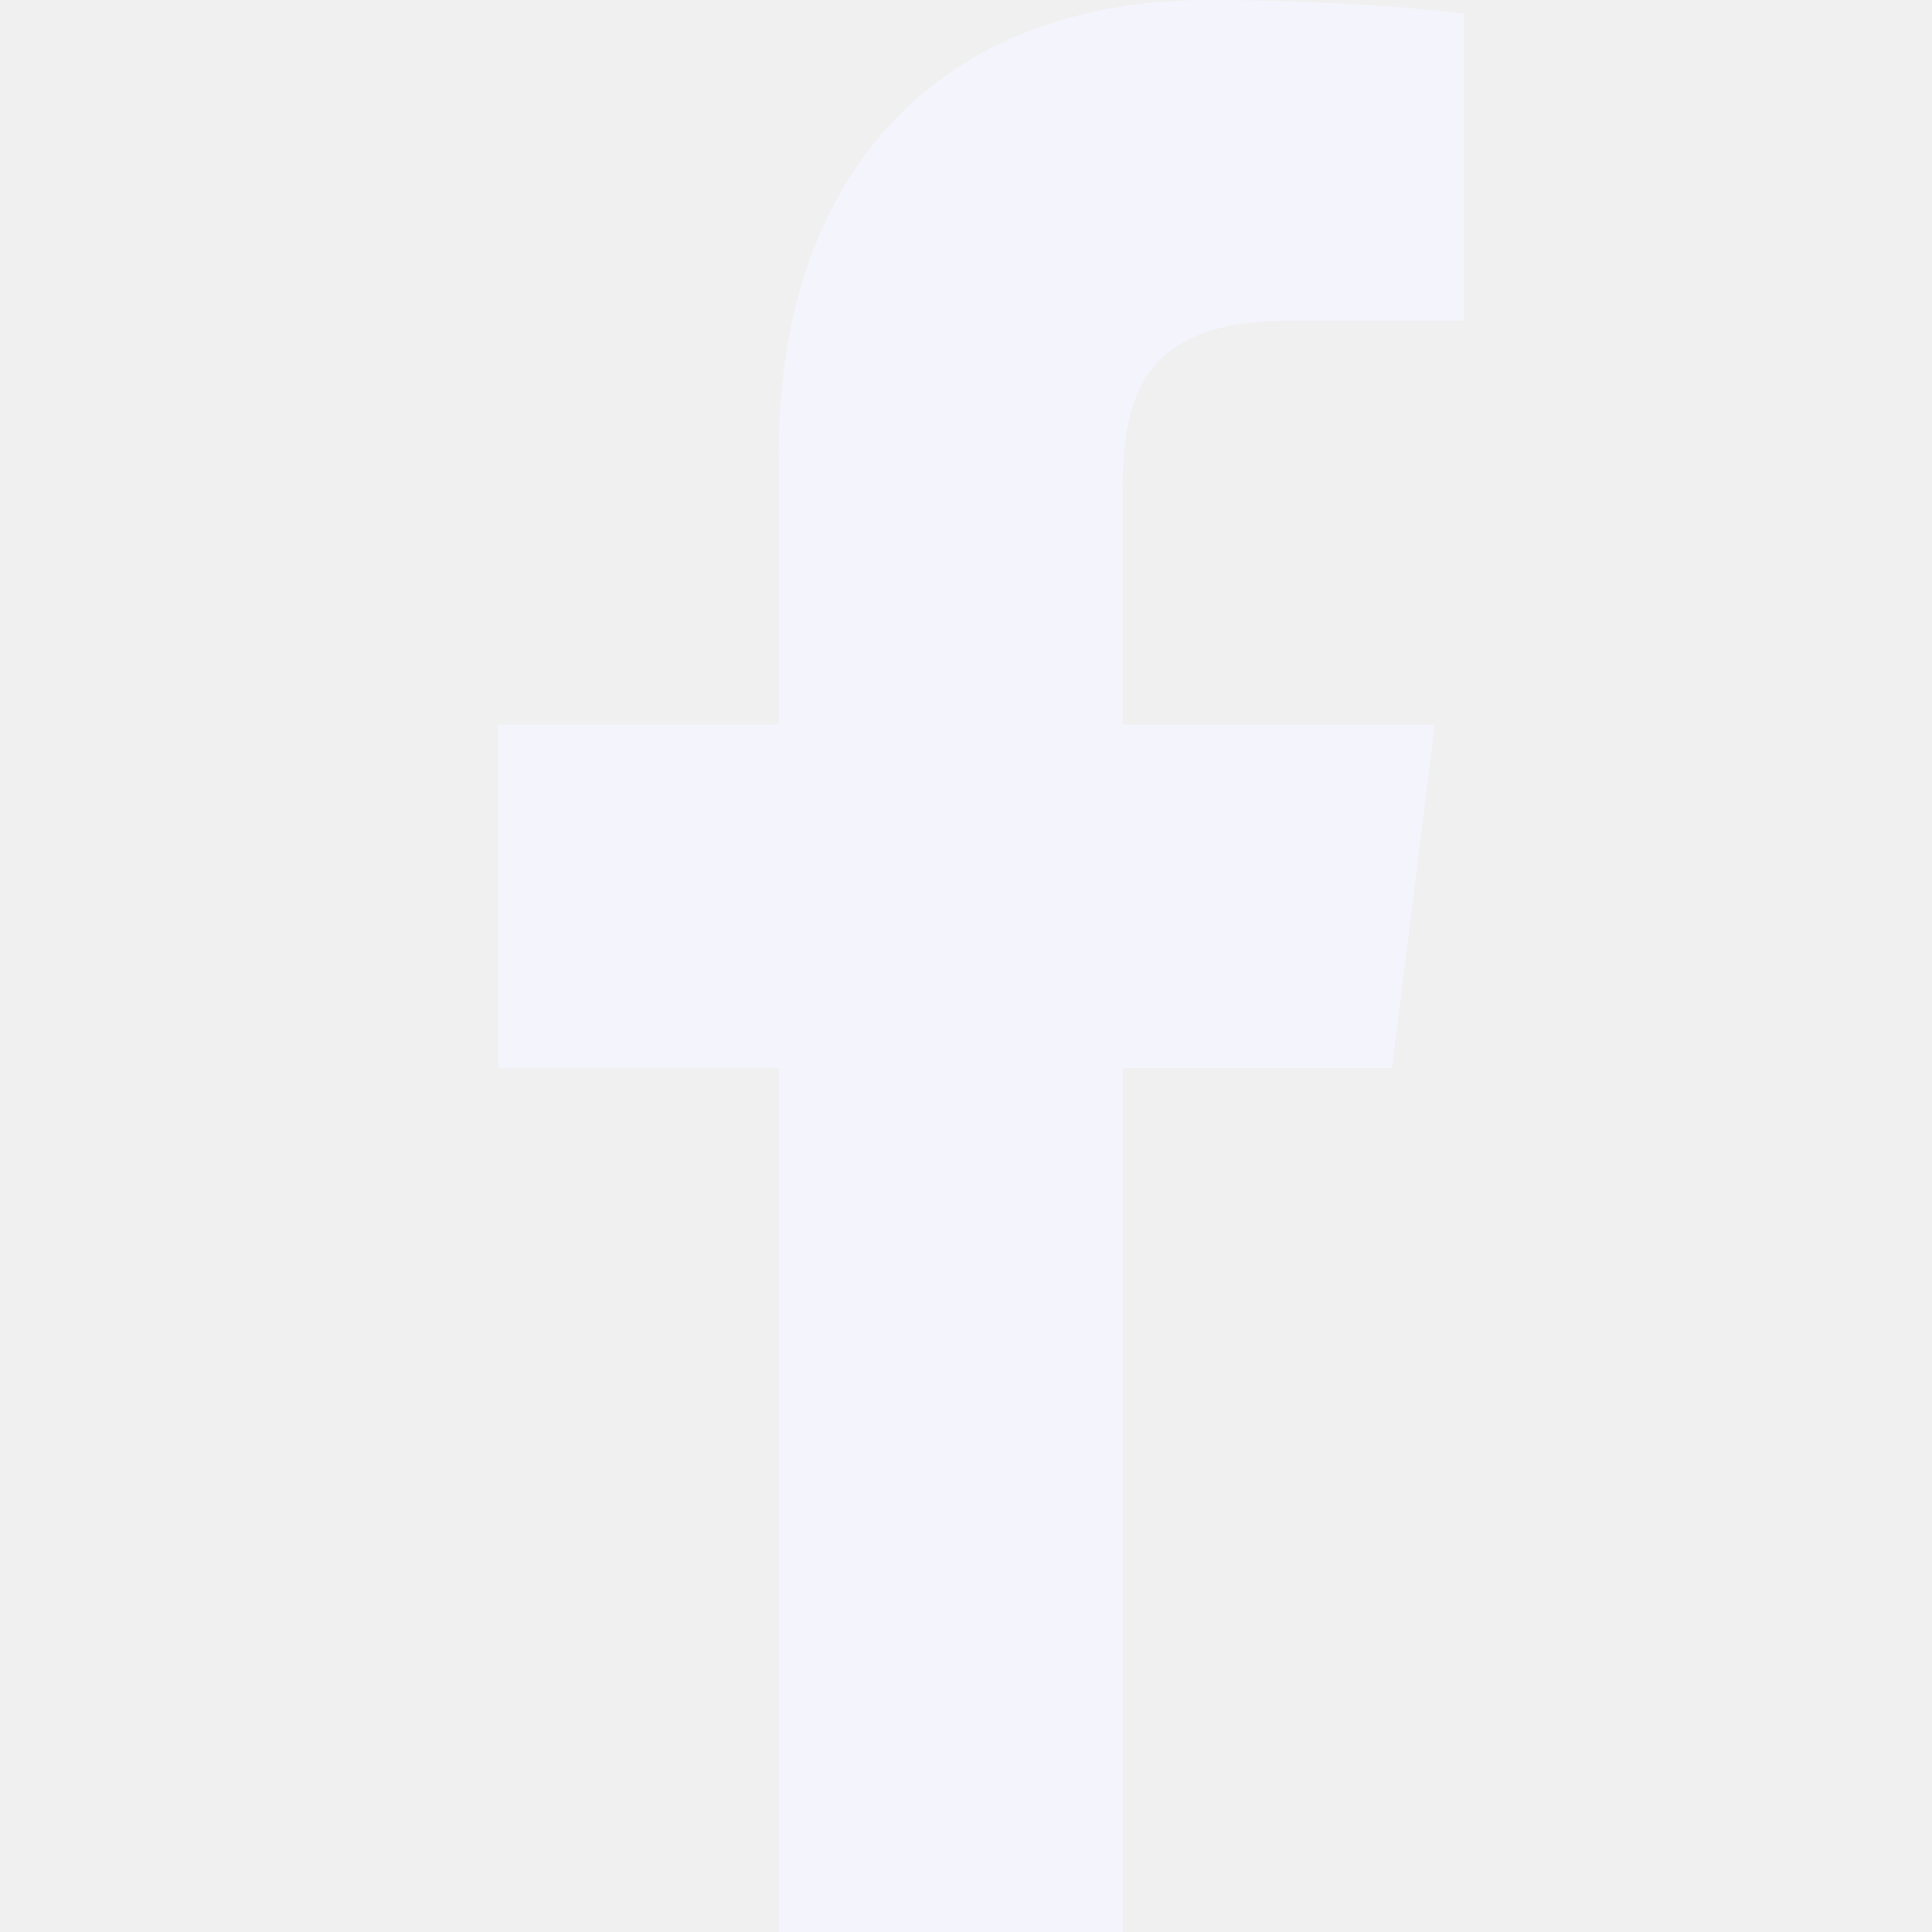
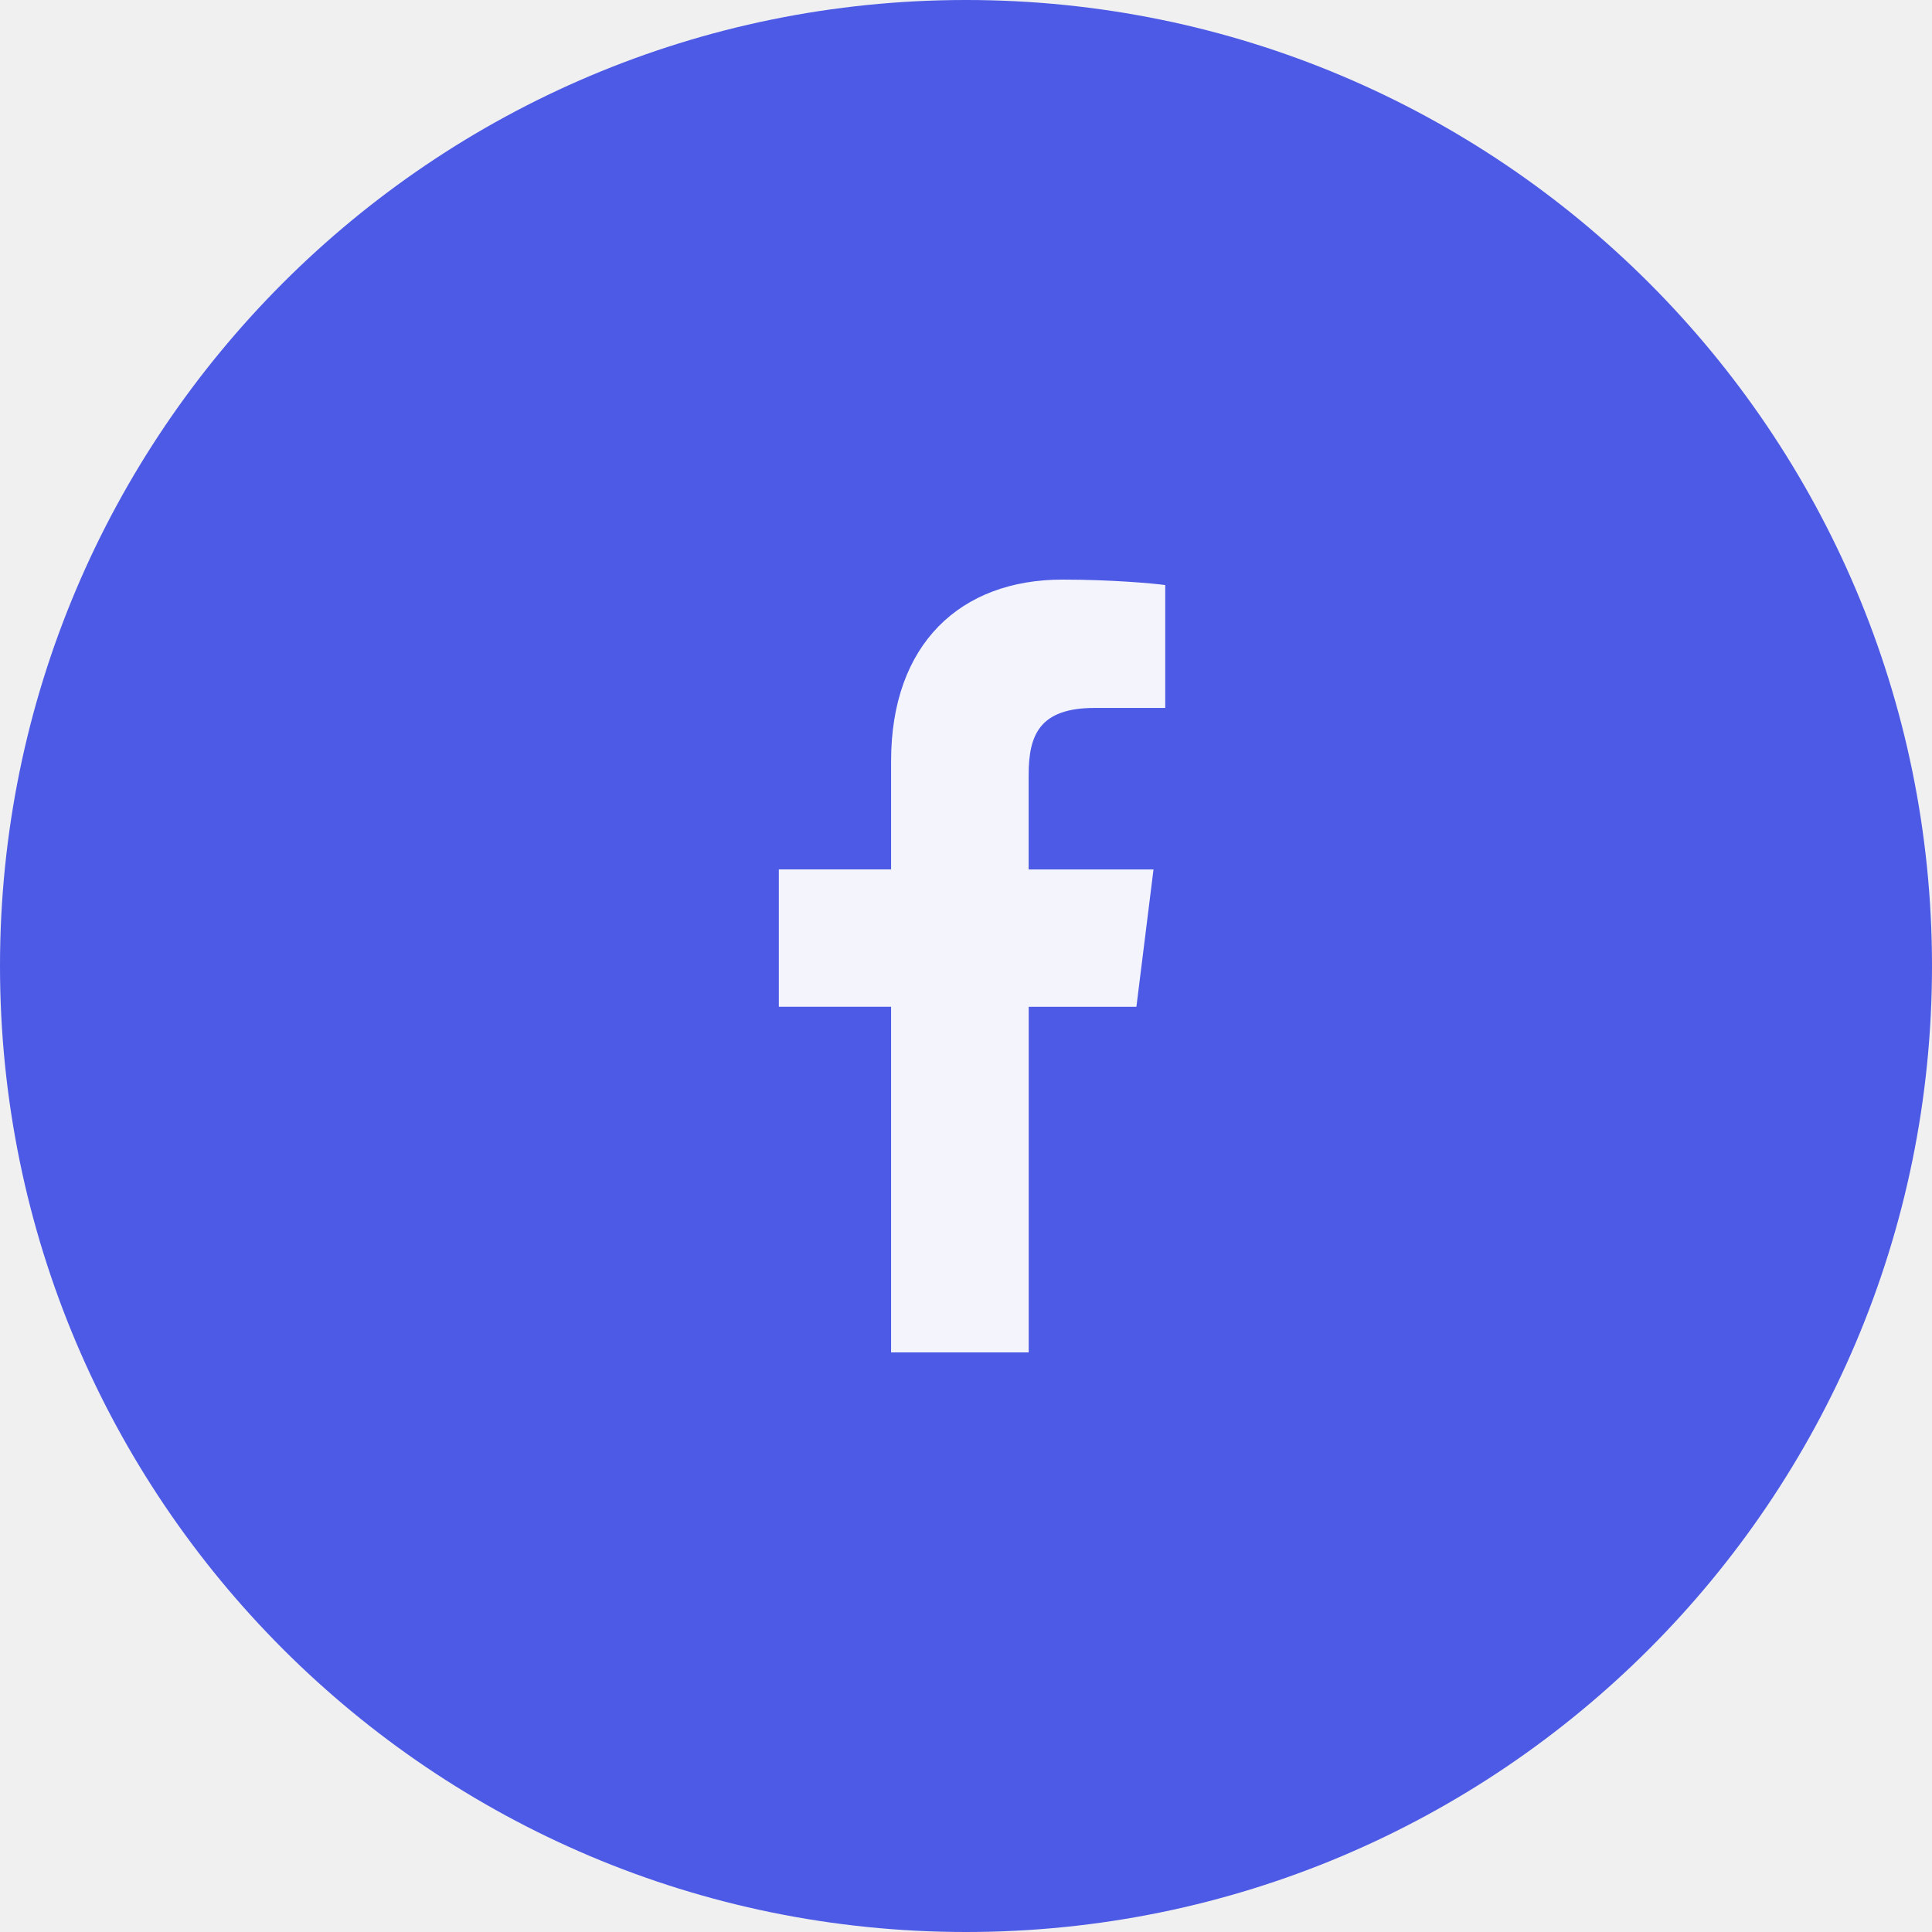
- <svg xmlns="http://www.w3.org/2000/svg" width="16" height="16" viewBox="0 0 16 16" fill="none">
-   <g clip-path="url(#clip0_684716_534)">
-     <path d="M10.665 2.657H12.125V0.113C11.873 0.078 11.007 -9.15527e-05 9.997 -9.15527e-05C7.891 -9.15527e-05 6.449 1.325 6.449 3.759V6H4.125V8.844H6.449V16H9.298V8.845H11.528L11.882 6.001H9.297V4.041C9.298 3.219 9.519 2.657 10.665 2.657Z" fill="#F4F4FD" />
+ <svg xmlns="http://www.w3.org/2000/svg" width="40" height="40" viewBox="0 0 40 40" fill="none">
+   <path d="M40 20C40 25.523 37.761 30.523 34.142 34.142C30.523 37.761 25.523 40 20 40C14.477 40 9.477 37.761 5.858 34.142C2.239 30.523 0 25.523 0 20C0 14.477 2.239 9.477 5.858 5.858C9.477 2.239 14.477 -6.10352e-05 20 -6.10352e-05C25.523 -6.10352e-05 30.523 2.239 34.142 5.858C37.761 9.477 40 14.477 40 20Z" fill="#4D5AE5" />
+   <g clip-path="url(#clip0_684812_115)">
+     <path d="M22.665 14.657H24.125V12.113C23.873 12.078 23.007 12 21.997 12C19.891 12 18.449 13.325 18.449 15.759V18H16.125V20.844H18.449V28H21.298V20.845H23.528L23.882 18.001H21.297V16.041C21.298 15.219 21.519 14.657 22.665 14.657Z" fill="#F4F4FD" />
  </g>
  <defs>
-     <clipPath id="clip0_684716_534">
-       <rect width="16" height="16" fill="white" />
+     <clipPath id="clip0_684812_115">
+       <rect width="16" height="16" fill="white" transform="translate(12 11.9999)" />
    </clipPath>
  </defs>
</svg>
